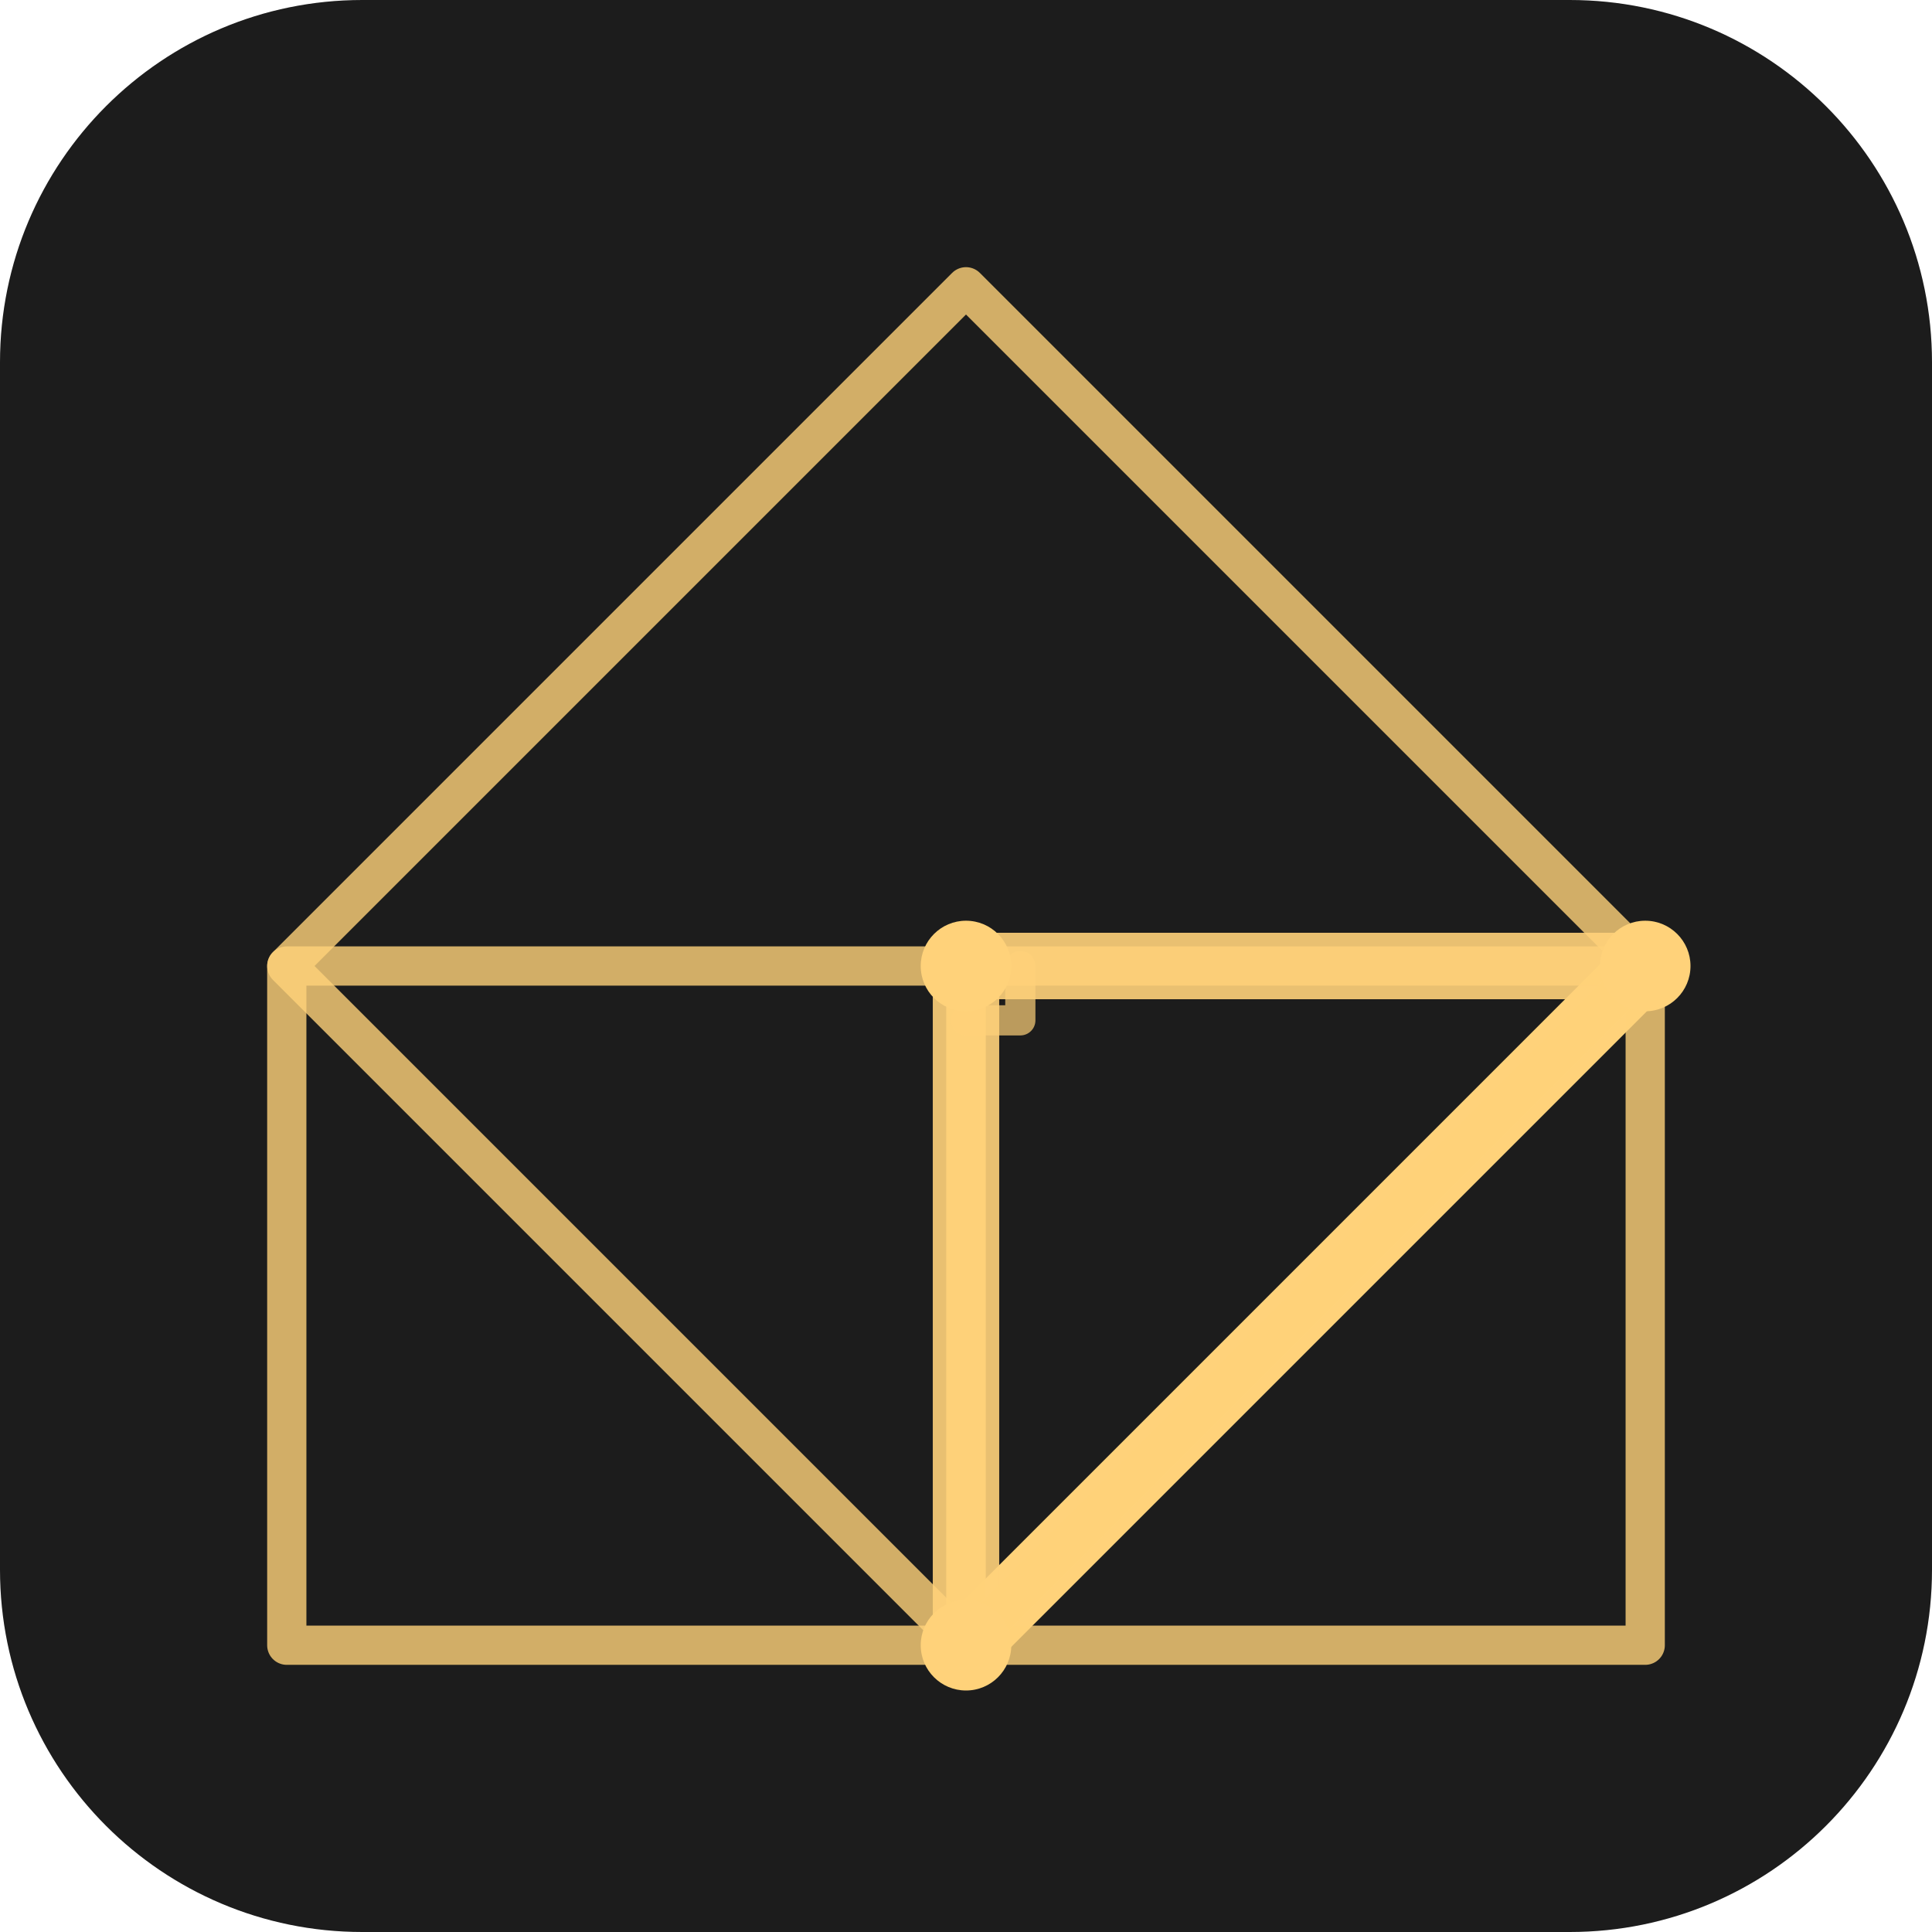
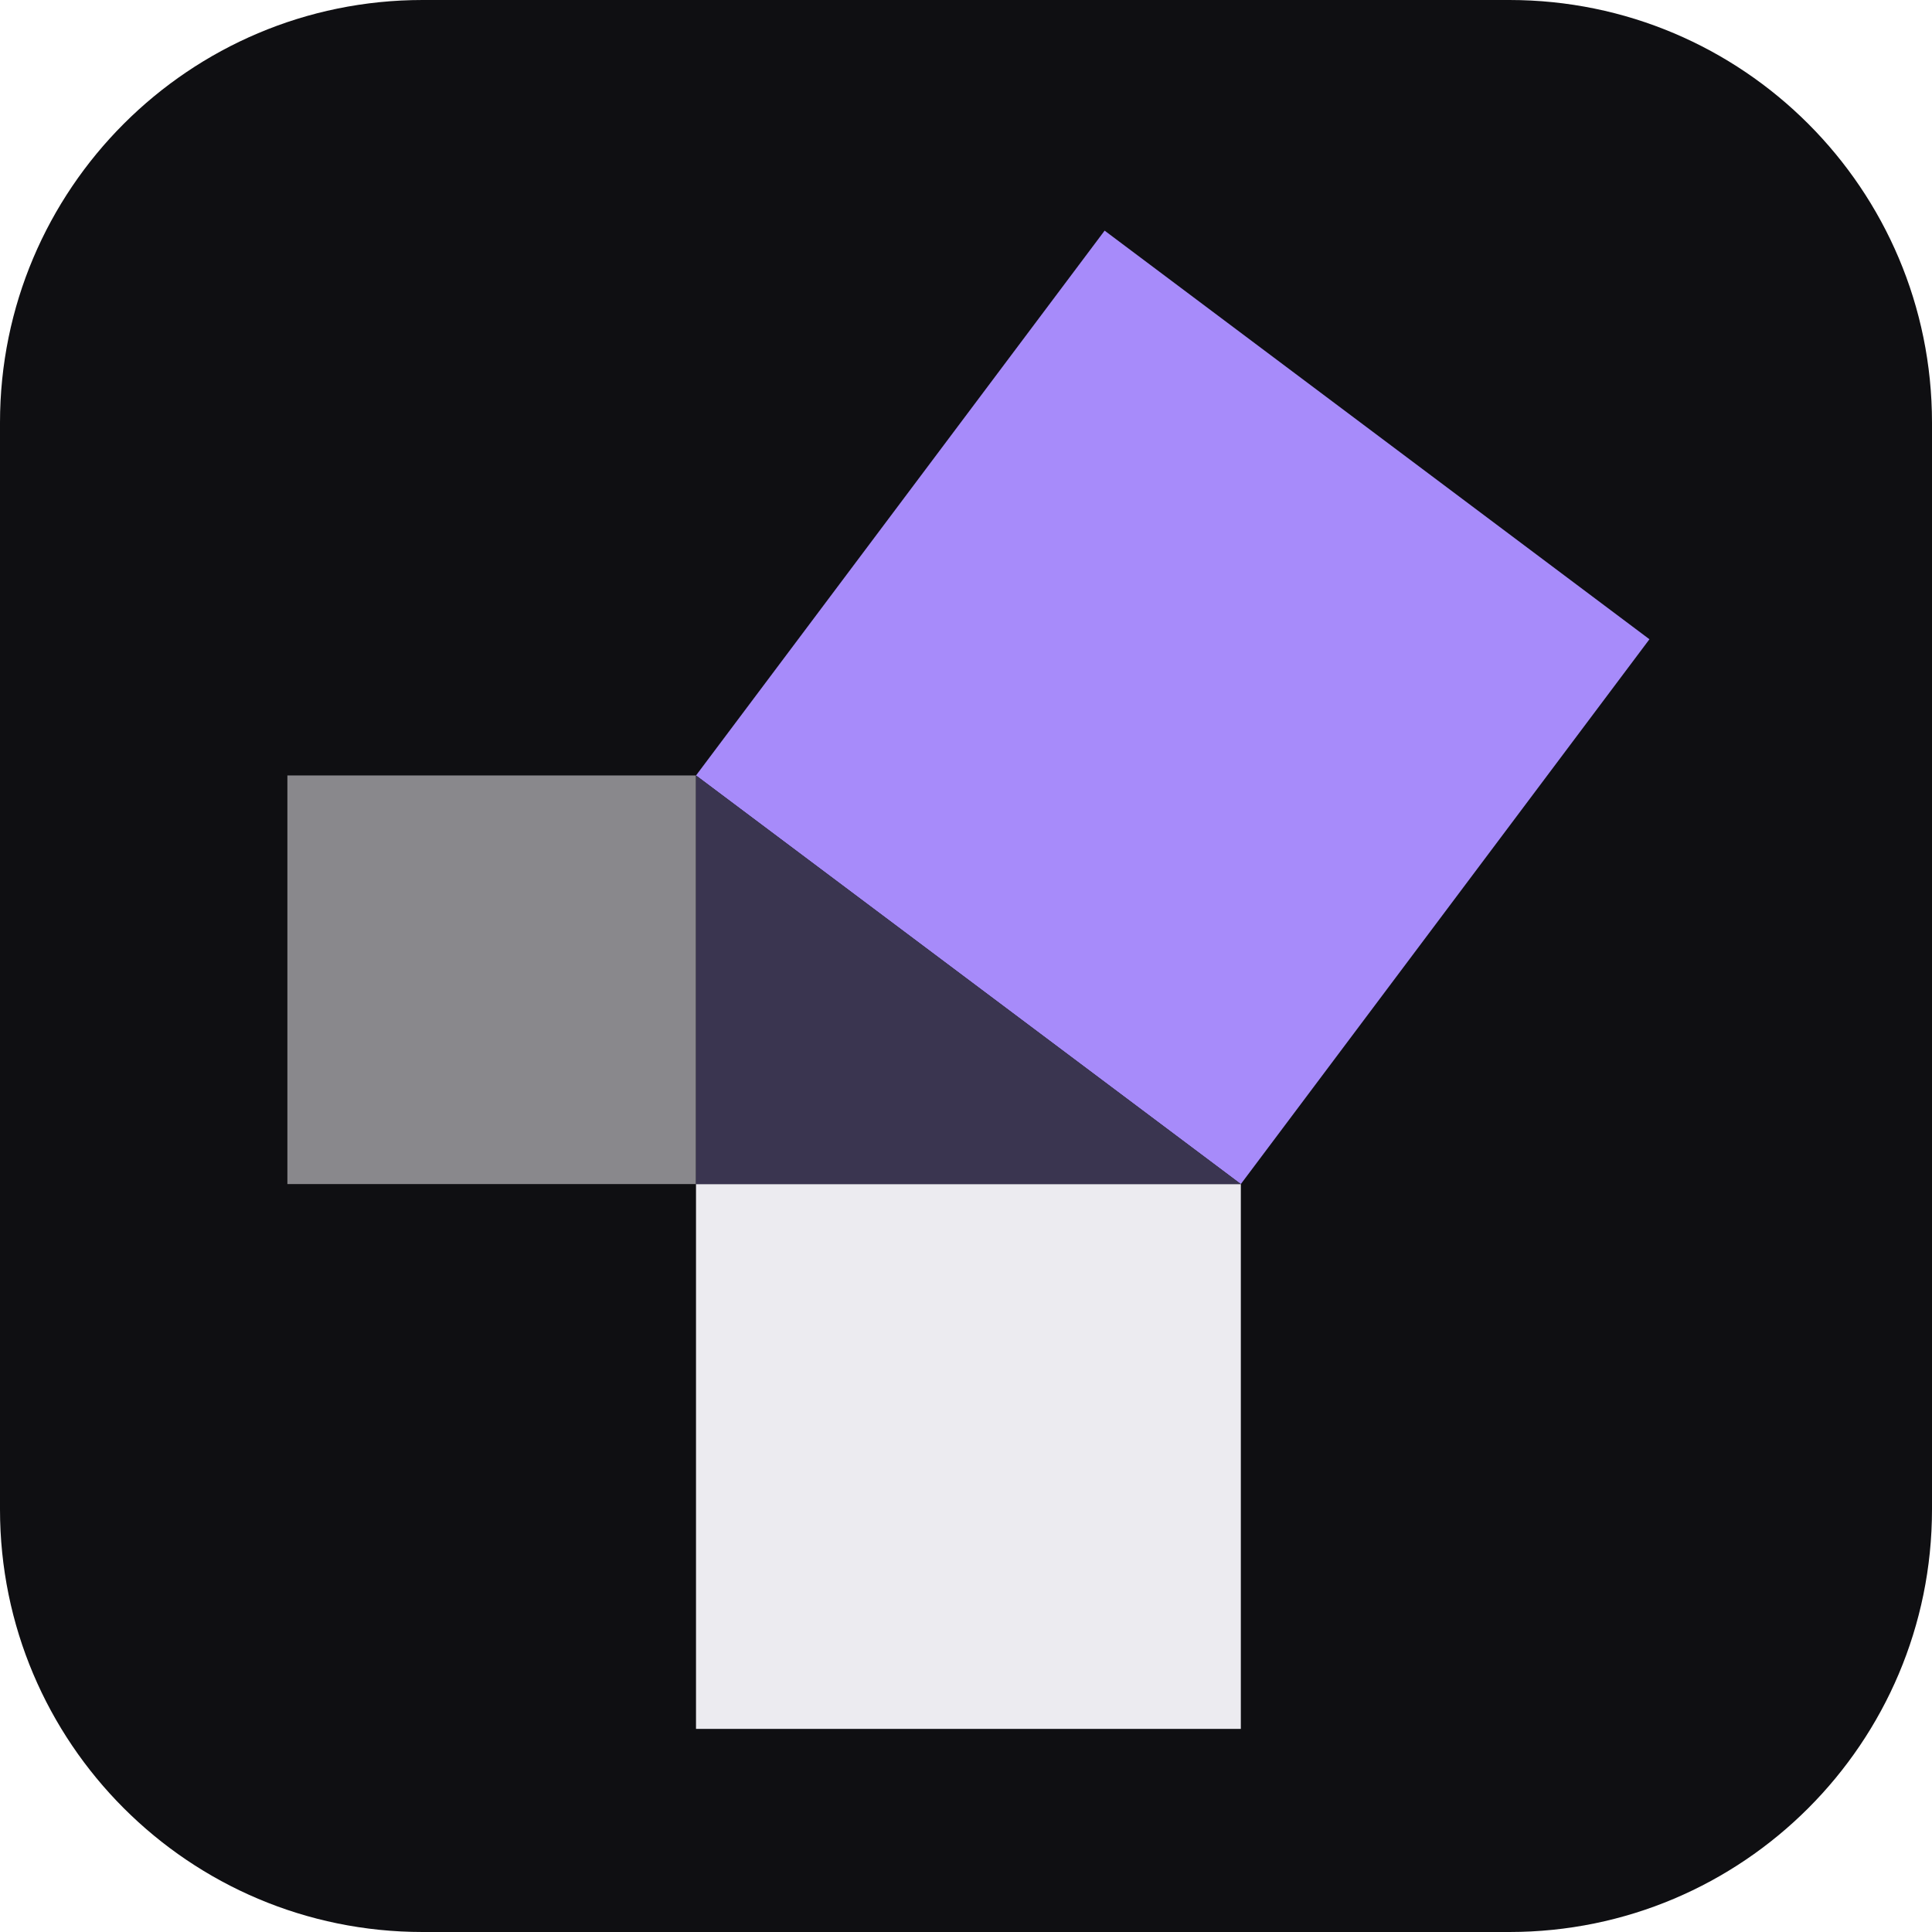
- <svg xmlns="http://www.w3.org/2000/svg" viewBox="0 0 64 64" role="img" aria-label="mikelacy.site — the operator helix, SYN">
-   <rect width="64" height="64" rx="12" fill="#1c1c1c" />
-   <g stroke="#ffd27a" fill="none" stroke-linecap="round" stroke-linejoin="round">
-     <line x1="32" y1="54.5" x2="54.5" y2="32" stroke-width="2.2" stroke-opacity="1" />
-     <line x1="32" y1="32" x2="32" y2="54.5" stroke-width="2.2" stroke-opacity="0.9" />
-     <line x1="32" y1="32" x2="54.5" y2="32" stroke-width="2.2" stroke-opacity="0.9" />
-     <rect x="32" y="32" width="22.5" height="22.5" stroke-width="1.3" stroke-opacity="0.8" />
-     <rect x="9.5" y="32" width="22.5" height="22.5" stroke-width="1.3" stroke-opacity="0.8" />
-     <polygon points="32,54.5 54.5,32 32,9.5 9.5,32" stroke-width="1.3" stroke-opacity="0.8" />
-     <path d="M32 33.8 L33.8 33.8 L33.8 32" stroke-width="1" stroke-opacity="0.7" />
-   </g>
-   <g fill="#ffd27a">
-     <circle cx="32" cy="32" r="1.5" />
-     <circle cx="32" cy="54.5" r="1.5" />
-     <circle cx="54.5" cy="32" r="1.5" />
+ <svg xmlns="http://www.w3.org/2000/svg" width="64" height="64" viewBox="0 0 64 64">
+   <rect width="64" height="64" rx="14" fill="#0f0f12" />
+   <g transform="translate(2 2) scale(.94)">
+     <polygon points="22.4,39.6 41.6,39.6 41.6,58.8 22.4,58.8" fill="#ecebf0" />
+     <polygon points="8,39.6 22.4,39.6 22.4,25.2 8,25.2" fill="#ecebf0" opacity="0.55" />
+     <polygon points="41.6,39.6 22.4,25.2 36.8,6 56,20.4" fill="#a78bfa" />
+     <polygon points="22.4,39.6 41.6,39.6 22.4,25.2" fill="#3a3550" />
  </g>
</svg>
